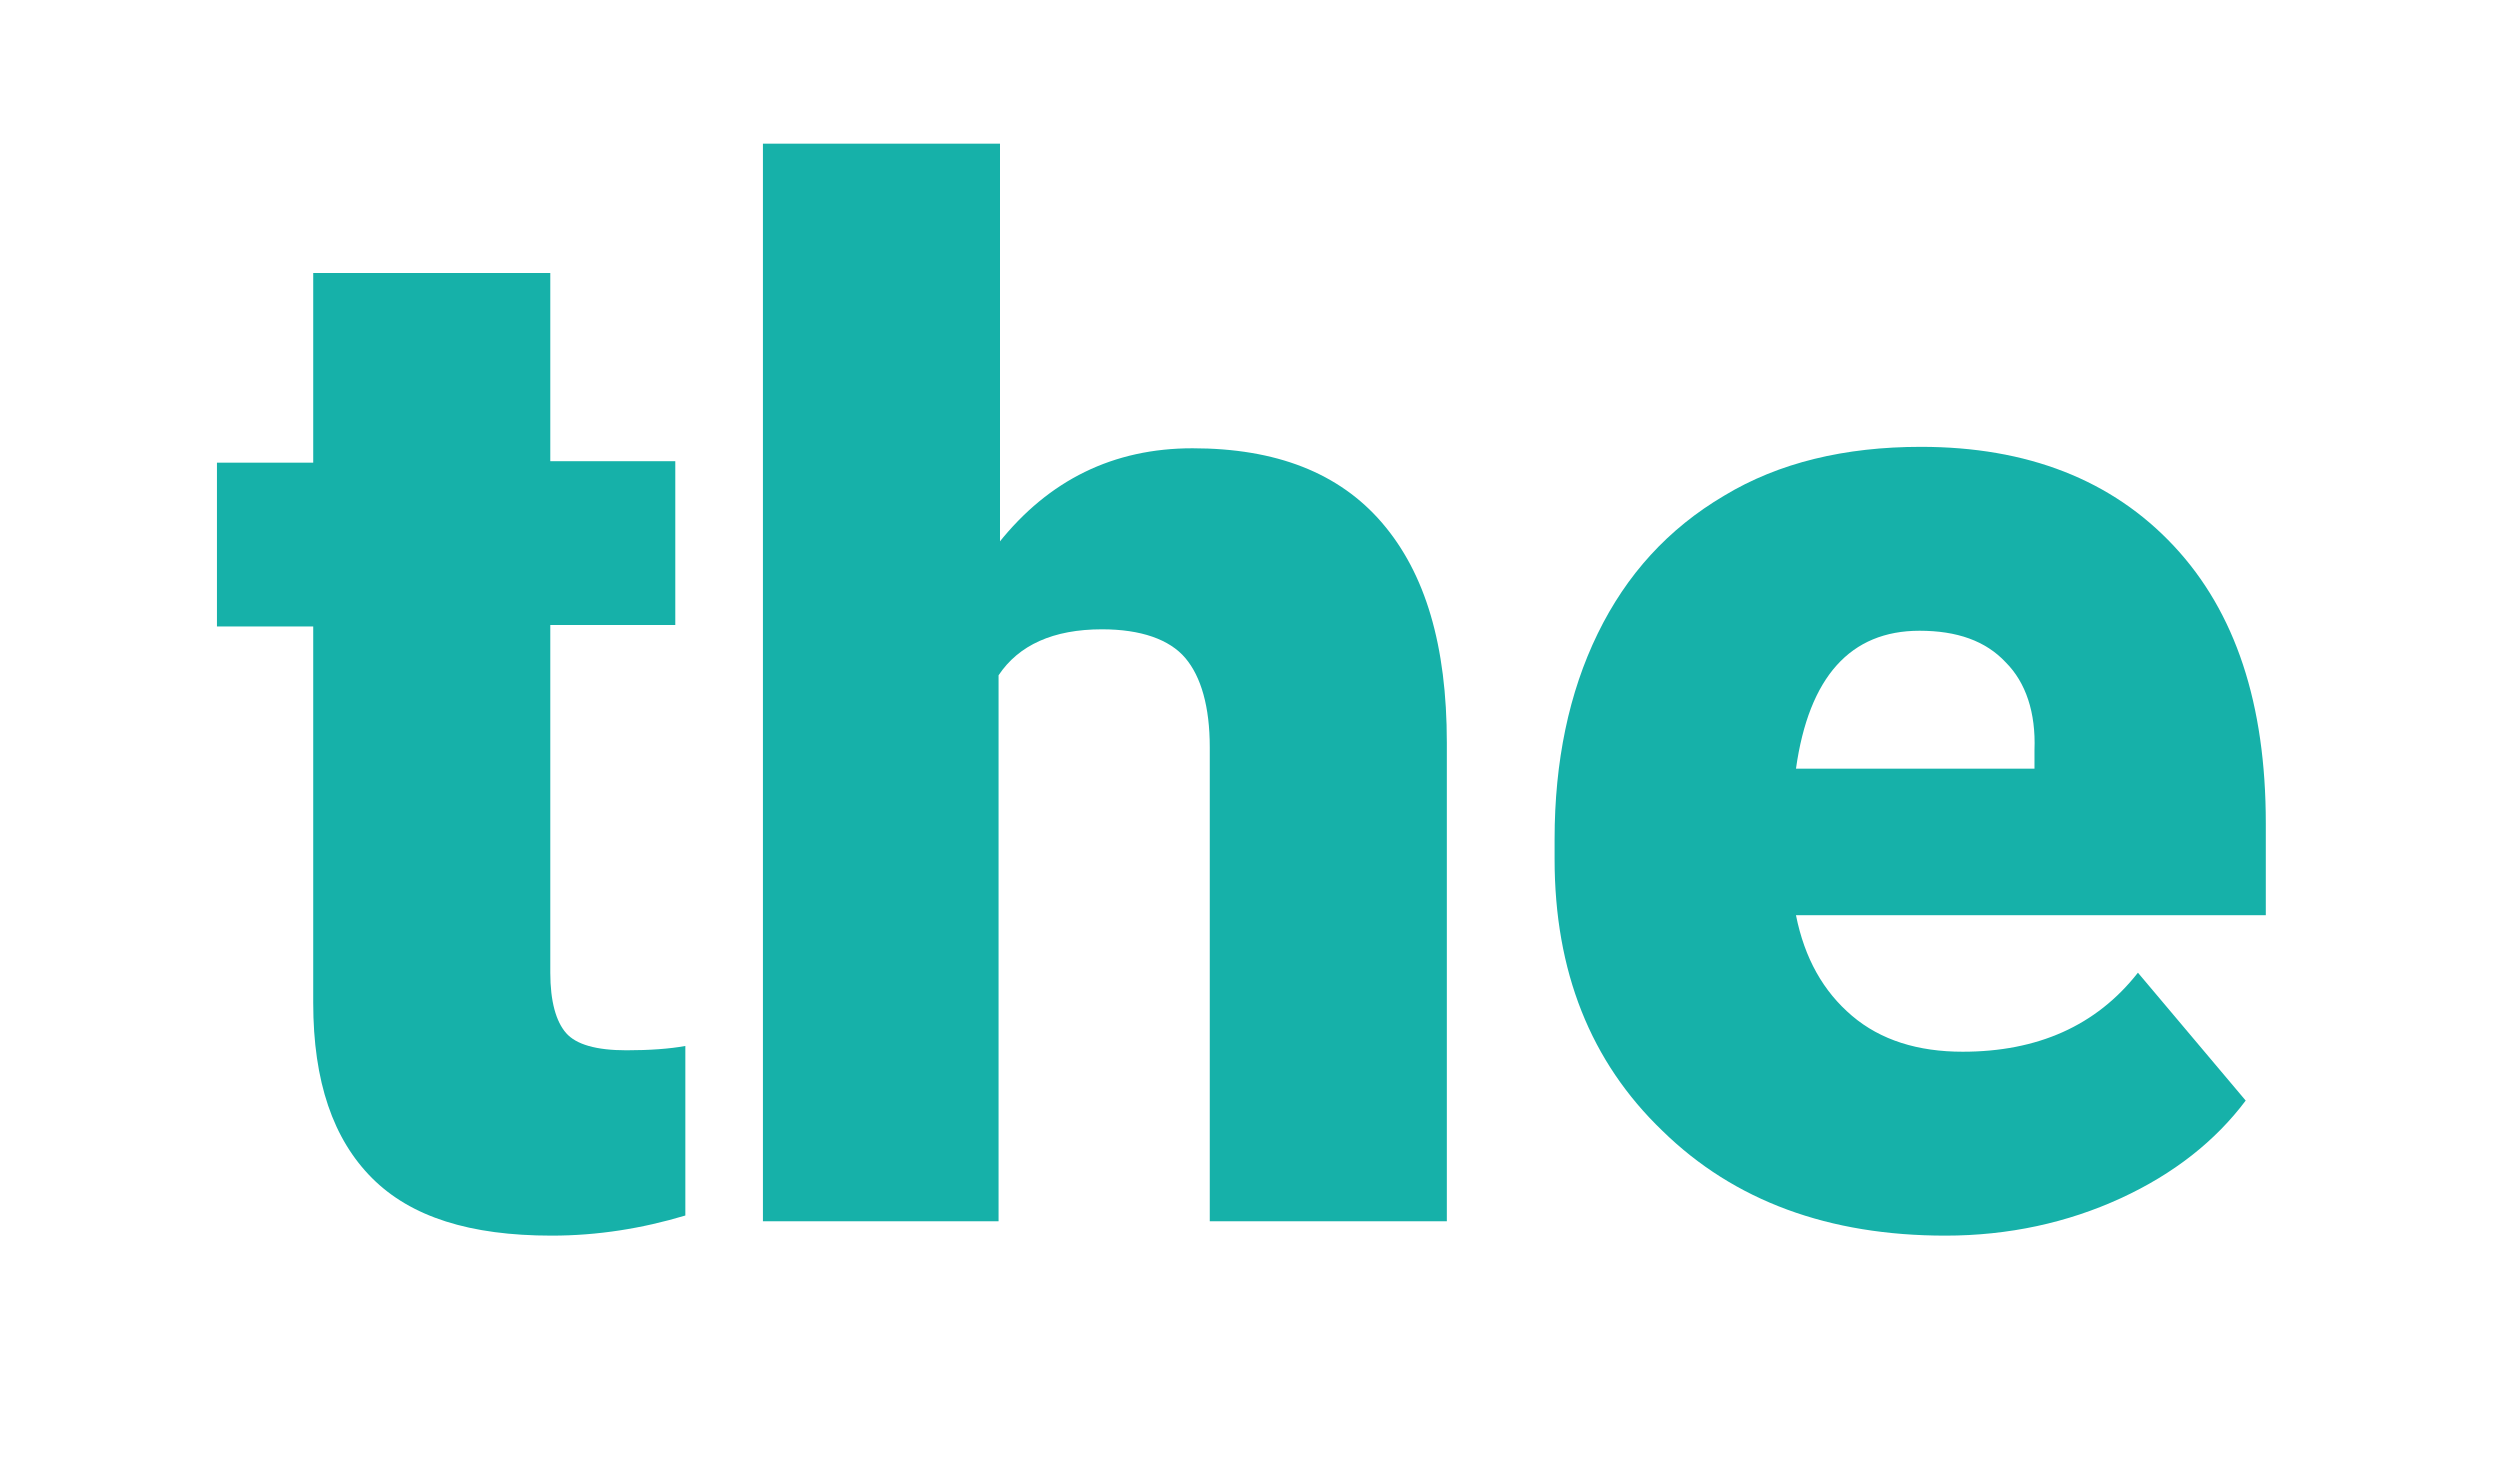
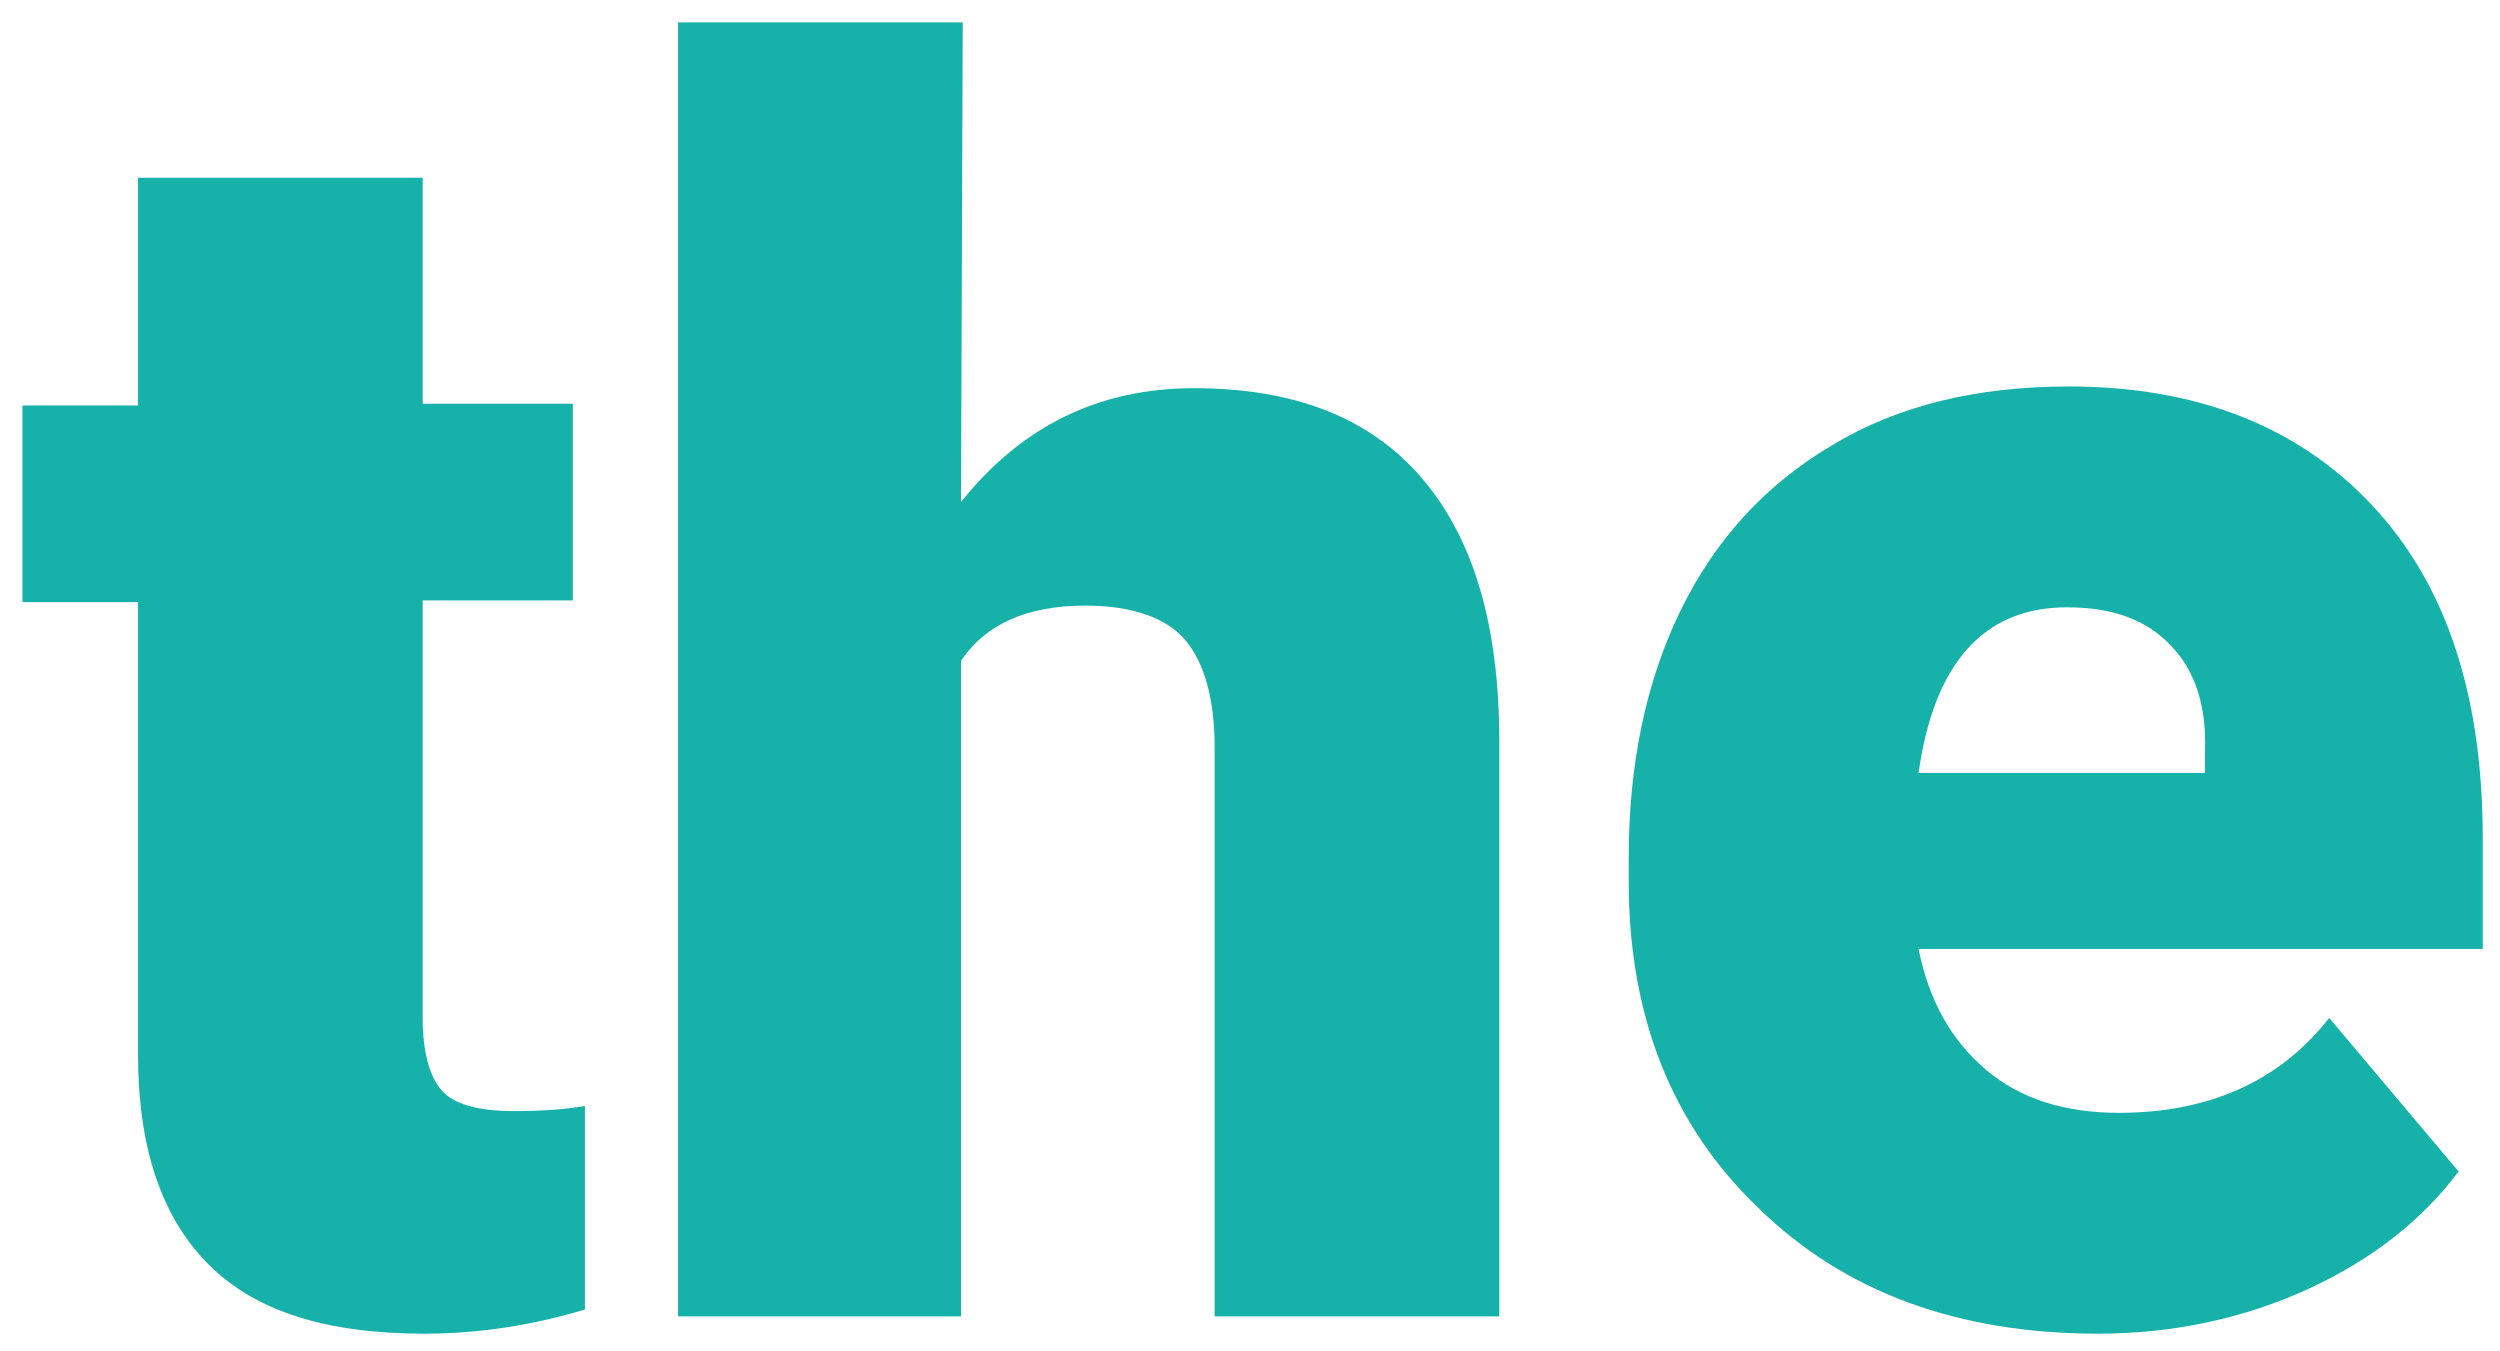
- <svg xmlns="http://www.w3.org/2000/svg" version="1.1" id="Layer_1" x="0px" y="0px" viewBox="0 0 174 102" style="enable-background:new 0 0 174 102;" xml:space="preserve">
+ <svg xmlns="http://www.w3.org/2000/svg" version="1.1" id="Layer_1" x="0px" y="0px" viewBox="0 0 144.9 78.3" style="enable-background:new 0 0 144.9 78.3;" xml:space="preserve">
  <style type="text/css">
	.st0{fill:#16B1A9;}
</style>
-   <rect x="338.3" y="-18.3" style="fill:none;" width="267.7" height="26.3" />
-   <text transform="matrix(1 0 0 1 338.333 -9.8135)" style="font-family:'MyriadPro-Regular'; font-size:12px;">roboto black, 200pt, 3pt stroke</text>
  <g>
-     <path class="st0" d="M38.3,19v13.1H47v11.4h-8.7v24.2c0,2,0.4,3.4,1.1,4.2c0.7,0.8,2.1,1.2,4.2,1.2c1.6,0,3-0.1,4.1-0.3v11.8   c-3,0.9-6.1,1.4-9.3,1.4c-5.7,0-9.8-1.3-12.5-4c-2.7-2.7-4.1-6.7-4.1-12.2V43.6h-6.7V32.2h6.7V19H38.3z" />
-     <path class="st0" d="M69.5,37.8c3.5-4.4,8-6.6,13.5-6.6c5.8,0,10.2,1.7,13.2,5.2c3,3.5,4.5,8.5,4.5,15.3V85H84.2V52   c0-2.8-0.6-4.9-1.7-6.2c-1.1-1.3-3.1-2-5.8-2c-3.4,0-5.8,1.1-7.2,3.2V85H53.1V10h16.5V37.8z" />
-     <path class="st0" d="M135.4,86c-8.1,0-14.7-2.4-19.7-7.3c-5-4.8-7.5-11.1-7.5-18.9v-1.4c0-5.4,1-10.2,3-14.3c2-4.1,4.9-7.3,8.8-9.6   c3.8-2.3,8.4-3.4,13.7-3.4c7.4,0,13.3,2.3,17.6,6.9c4.3,4.6,6.4,11,6.4,19.3v6.4H125c0.6,3,1.9,5.3,3.9,7c2,1.7,4.6,2.5,7.7,2.5   c5.2,0,9.3-1.8,12.2-5.5l7.5,8.9c-2.1,2.8-5,5.1-8.7,6.8S139.8,86,135.4,86z M133.6,43.9c-4.8,0-7.7,3.2-8.6,9.6h16.6v-1.3   c0.1-2.6-0.6-4.7-2-6.1C138.2,44.6,136.2,43.9,133.6,43.9z" />
+     <path class="st0" d="M24.5,10.3v13.1h8.7v11.4h-8.7V59c0,2,0.4,3.4,1.1,4.2c0.7,0.8,2.1,1.2,4.2,1.2c1.6,0,3-0.1,4.1-0.3v11.8   c-3,0.9-6.1,1.4-9.3,1.4c-5.7,0-9.8-1.3-12.5-4S8,66.6,8,61.1V34.9H1.3V23.5H8V10.3H24.5z" />
+     <path class="st0" d="M55.7,29.1c3.5-4.4,8-6.6,13.5-6.6c5.8,0,10.2,1.7,13.2,5.2s4.5,8.5,4.5,15.3v33.3H70.4v-33   c0-2.8-0.6-4.9-1.7-6.2s-3.1-2-5.8-2c-3.4,0-5.8,1.1-7.2,3.2v38H39.3v-75h16.5L55.7,29.1L55.7,29.1z" />
+     <path class="st0" d="M121.6,77.3c-8.1,0-14.7-2.4-19.7-7.3c-5-4.8-7.5-11.1-7.5-18.9v-1.4c0-5.4,1-10.2,3-14.3s4.9-7.3,8.8-9.6   c3.8-2.3,8.4-3.4,13.7-3.4c7.4,0,13.3,2.3,17.6,6.9s6.4,11,6.4,19.3V55h-32.7c0.6,3,1.9,5.3,3.9,7c2,1.7,4.6,2.5,7.7,2.5   c5.2,0,9.3-1.8,12.2-5.5l7.5,8.9c-2.1,2.8-5,5.1-8.7,6.8S126,77.3,121.6,77.3z M119.8,35.2c-4.8,0-7.7,3.2-8.6,9.6h16.6v-1.3   c0.1-2.6-0.6-4.7-2-6.1C124.4,35.9,122.4,35.2,119.8,35.2z" />
  </g>
</svg>
